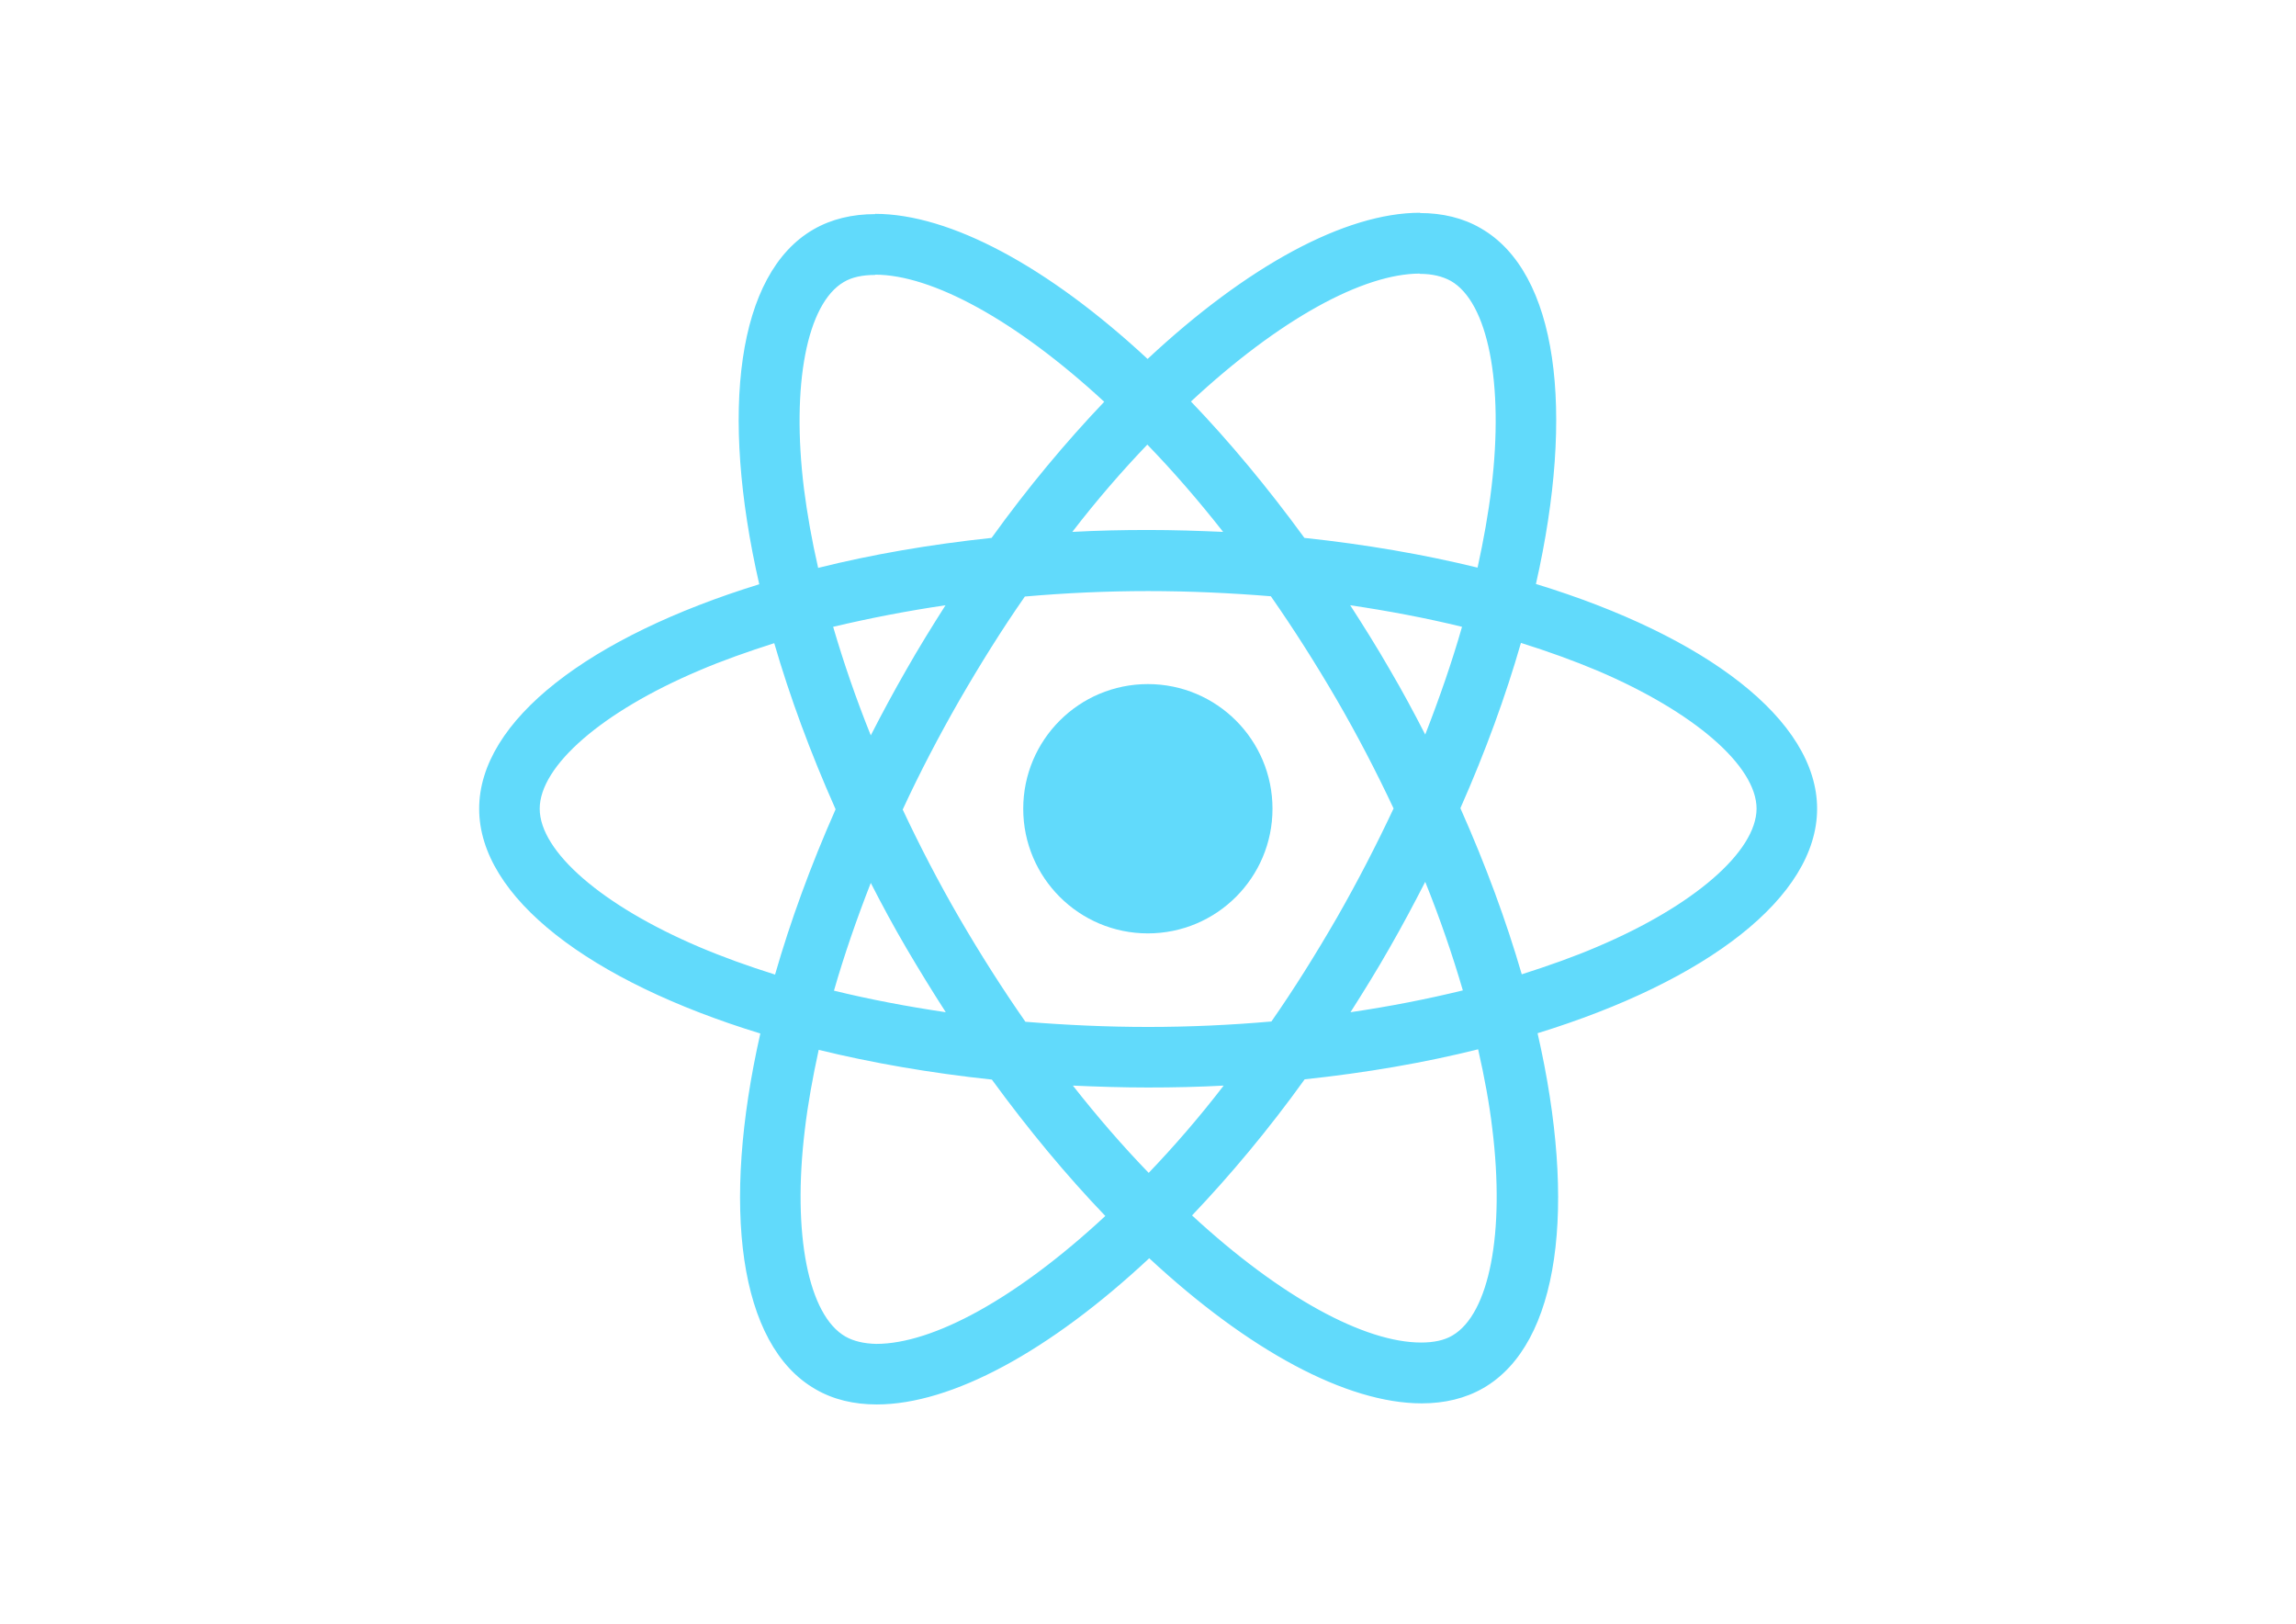
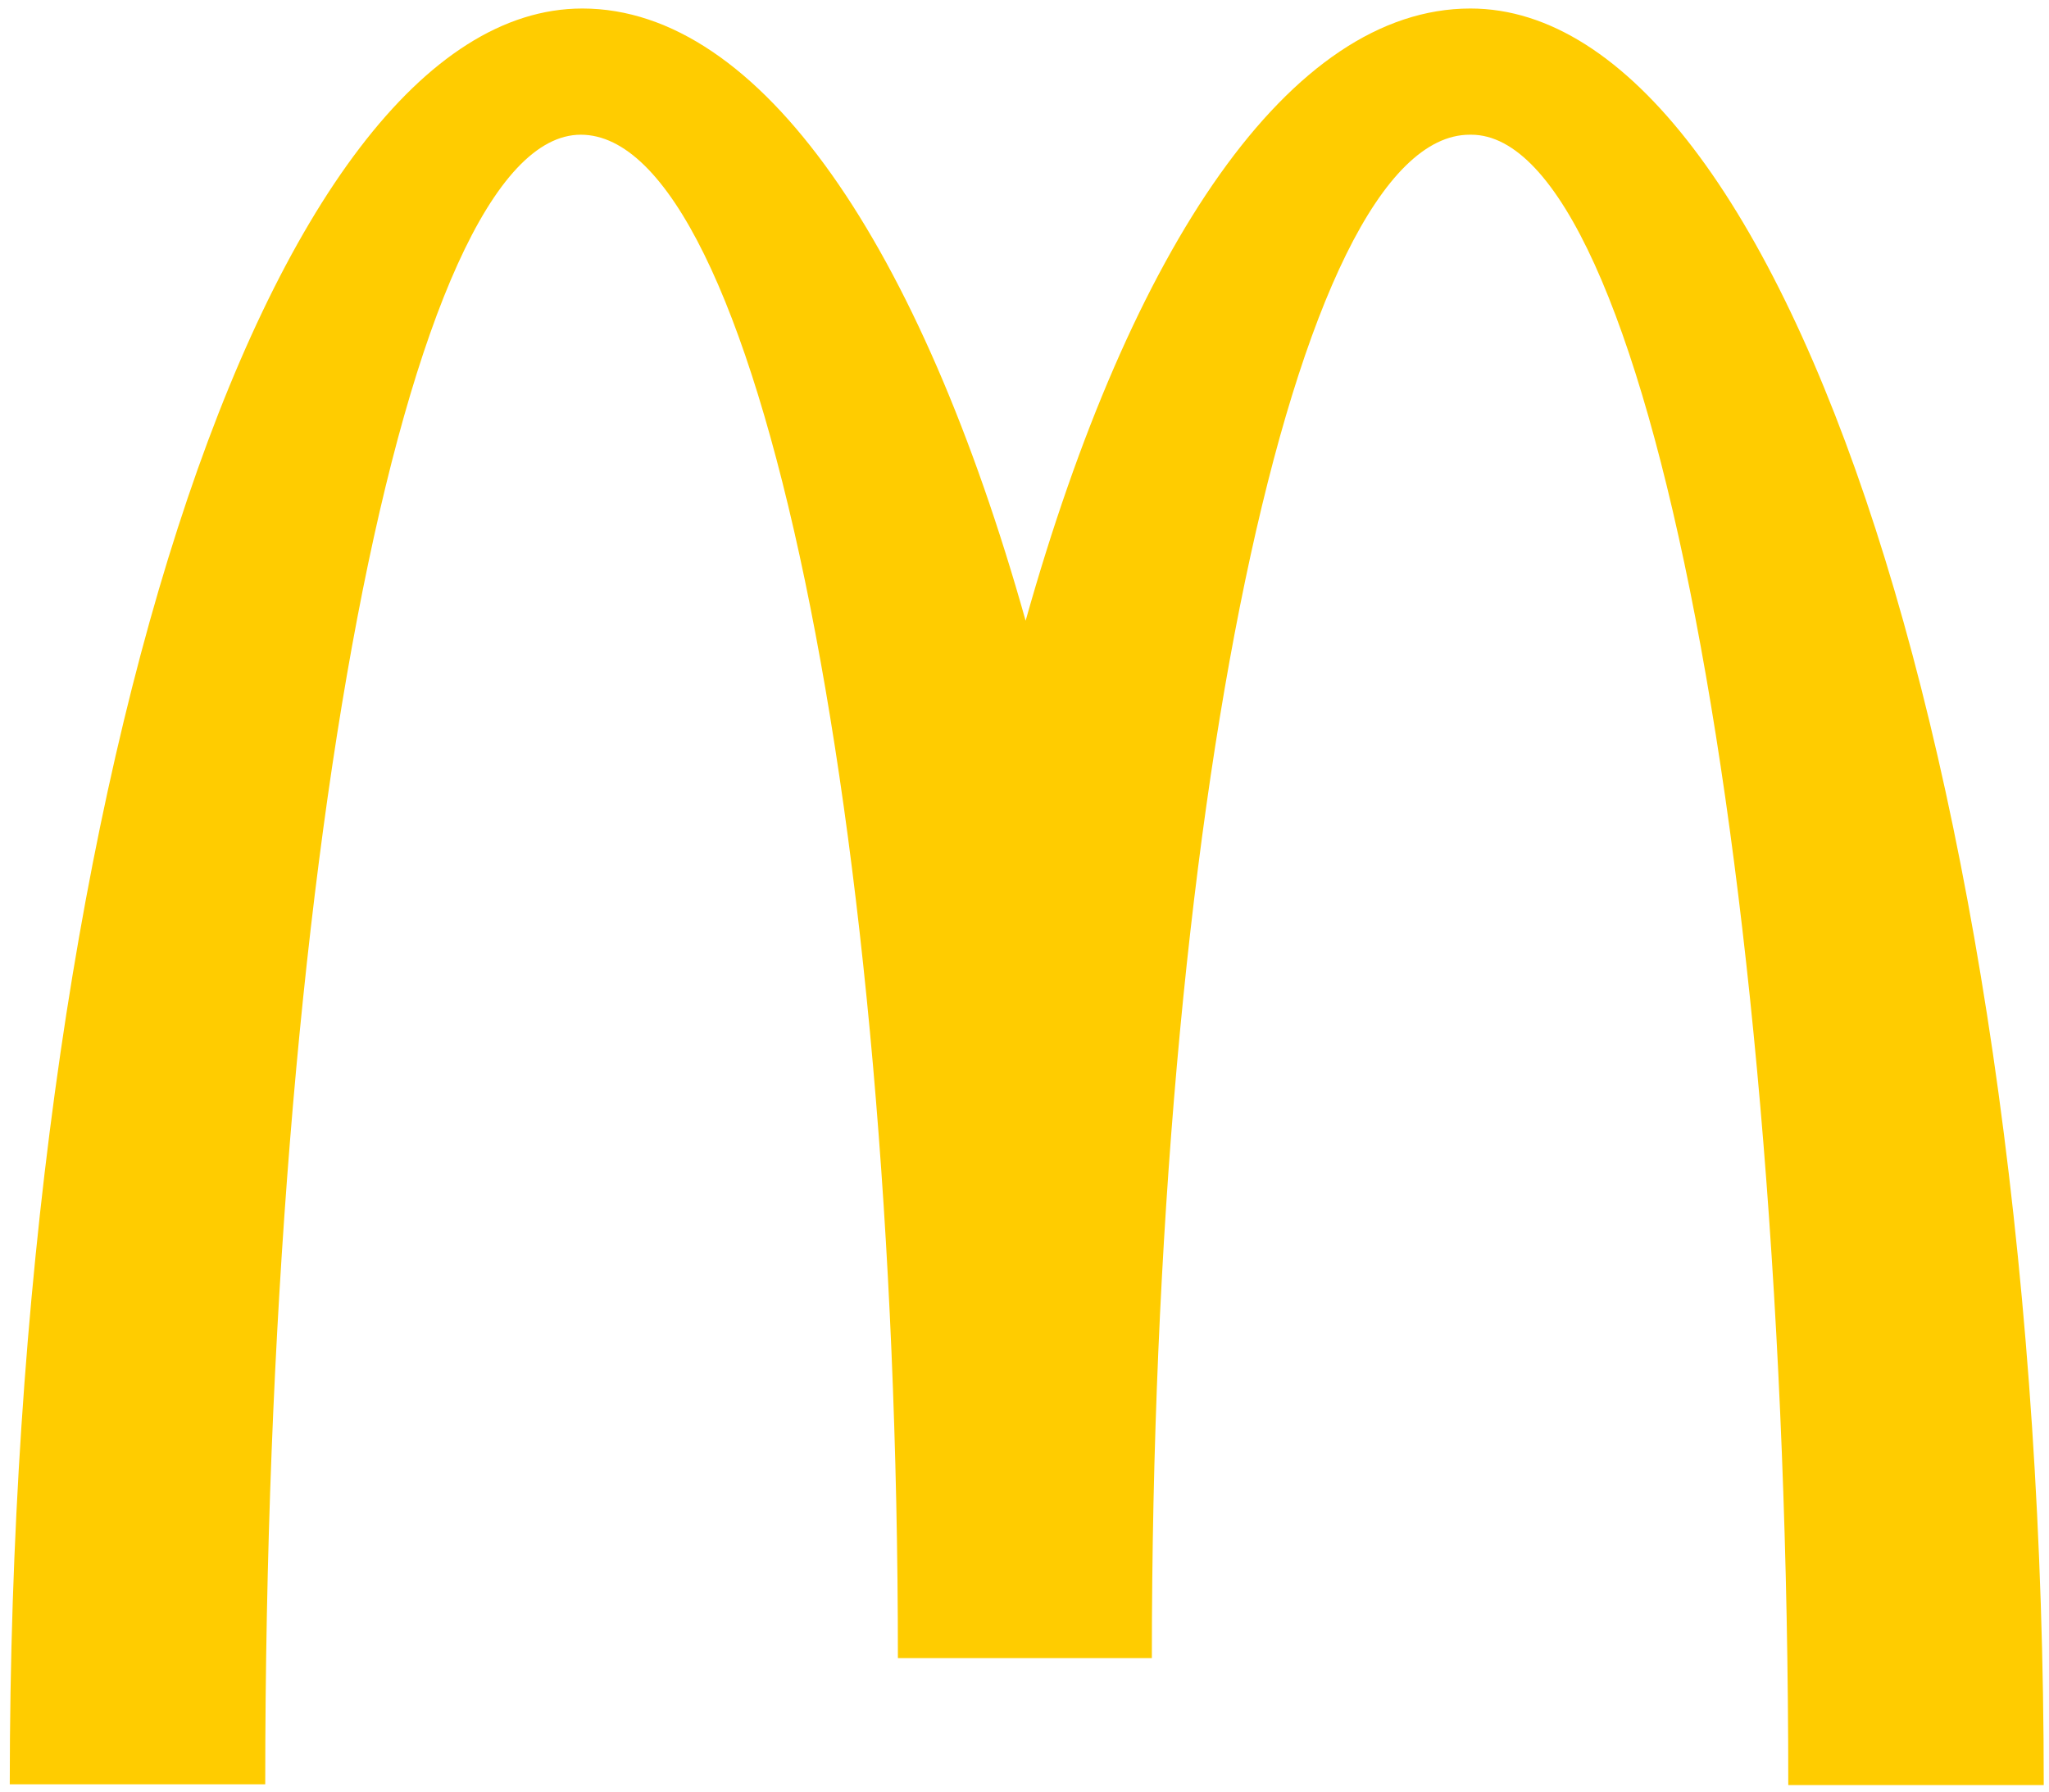
- <svg xmlns="http://www.w3.org/2000/svg" viewBox="0 0 841.9 595.3">
-   <g fill="#61DAFB">
-     <path d="M666.3 296.5c0-32.5-40.7-63.3-103.1-82.4 14.4-63.6 8-114.2-20.2-130.4-6.5-3.8-14.1-5.6-22.4-5.6v22.3c4.6 0 8.3.9 11.4 2.6 13.6 7.8 19.5 37.5 14.9 75.7-1.1 9.4-2.9 19.3-5.1 29.4-19.6-4.8-41-8.5-63.5-10.9-13.5-18.5-27.5-35.3-41.6-50 32.6-30.3 63.2-46.9 84-46.9V78c-27.5 0-63.5 19.6-99.9 53.6-36.4-33.8-72.4-53.2-99.9-53.2v22.3c20.7 0 51.4 16.5 84 46.6-14 14.7-28 31.4-41.3 49.9-22.6 2.4-44 6.1-63.6 11-2.3-10-4-19.7-5.2-29-4.7-38.2 1.1-67.9 14.6-75.8 3-1.8 6.9-2.6 11.5-2.6V78.5c-8.4 0-16 1.8-22.6 5.6-28.1 16.2-34.4 66.7-19.9 130.1-62.2 19.2-102.7 49.9-102.7 82.3 0 32.5 40.7 63.3 103.1 82.4-14.4 63.6-8 114.2 20.2 130.4 6.5 3.8 14.1 5.6 22.5 5.6 27.5 0 63.5-19.6 99.9-53.6 36.4 33.8 72.4 53.2 99.9 53.2 8.4 0 16-1.8 22.6-5.6 28.1-16.2 34.4-66.7 19.9-130.1 62-19.1 102.5-49.9 102.5-82.3zm-130.2-66.7c-3.7 12.9-8.3 26.2-13.5 39.5-4.1-8-8.4-16-13.1-24-4.6-8-9.5-15.8-14.4-23.4 14.2 2.1 27.9 4.7 41 7.9zm-45.8 106.5c-7.8 13.5-15.8 26.3-24.1 38.2-14.9 1.3-30 2-45.2 2-15.1 0-30.2-.7-45-1.9-8.3-11.9-16.4-24.6-24.2-38-7.6-13.1-14.5-26.4-20.8-39.8 6.2-13.4 13.2-26.8 20.7-39.9 7.8-13.5 15.8-26.3 24.1-38.2 14.9-1.3 30-2 45.2-2 15.1 0 30.2.7 45 1.9 8.3 11.9 16.4 24.6 24.2 38 7.6 13.1 14.5 26.4 20.8 39.8-6.3 13.4-13.2 26.8-20.7 39.9zm32.3-13c5.4 13.4 10 26.8 13.8 39.8-13.1 3.2-26.9 5.9-41.2 8 4.9-7.7 9.8-15.6 14.4-23.7 4.6-8 8.9-16.1 13-24.1zM421.2 430c-9.3-9.6-18.6-20.3-27.8-32 9 .4 18.2.7 27.5.7 9.4 0 18.7-.2 27.8-.7-9 11.7-18.3 22.4-27.5 32zm-74.4-58.9c-14.2-2.1-27.9-4.7-41-7.9 3.7-12.9 8.3-26.2 13.5-39.5 4.1 8 8.4 16 13.1 24 4.7 8 9.5 15.8 14.4 23.4zM420.7 163c9.3 9.6 18.6 20.3 27.8 32-9-.4-18.2-.7-27.5-.7-9.4 0-18.7.2-27.8.7 9-11.7 18.3-22.4 27.5-32zm-74 58.9c-4.9 7.7-9.8 15.6-14.4 23.7-4.6 8-8.9 16-13 24-5.4-13.4-10-26.8-13.8-39.8 13.1-3.1 26.9-5.8 41.2-7.9zm-90.5 125.2c-35.4-15.1-58.3-34.9-58.3-50.6 0-15.7 22.9-35.6 58.3-50.6 8.6-3.7 18-7 27.7-10.1 5.7 19.6 13.2 40 22.5 60.9-9.2 20.8-16.6 41.1-22.2 60.6-9.9-3.1-19.3-6.5-28-10.2zM310 490c-13.6-7.8-19.5-37.5-14.9-75.7 1.1-9.4 2.9-19.3 5.1-29.4 19.6 4.8 41 8.5 63.5 10.9 13.5 18.5 27.5 35.3 41.6 50-32.6 30.3-63.2 46.9-84 46.9-4.5-.1-8.3-1-11.3-2.7zm237.2-76.2c4.7 38.2-1.1 67.9-14.6 75.8-3 1.8-6.9 2.6-11.5 2.6-20.7 0-51.4-16.5-84-46.6 14-14.7 28-31.4 41.3-49.9 22.6-2.4 44-6.1 63.6-11 2.3 10.1 4.1 19.8 5.2 29.1zm38.5-66.7c-8.6 3.7-18 7-27.7 10.1-5.7-19.6-13.2-40-22.5-60.9 9.2-20.8 16.6-41.1 22.2-60.6 9.9 3.1 19.3 6.5 28.1 10.2 35.4 15.1 58.3 34.9 58.3 50.6-.1 15.7-23 35.6-58.4 50.6zM320.8 78.4z" />
-     <circle cx="420.9" cy="296.5" r="45.7" />
-     <path d="M520.5 78.1z" />
-   </g>
+ <svg xmlns="http://www.w3.org/2000/svg" height="238.5" width="272.7" viewBox="0 0 272.7 238.5">
+   <path fill="#fc0" d="m195.8 17.933c23.3 0 42.2 98.3 42.2 219.7h34c0-130.7-34.3-236.5-76.3-236.5-24 0-45.2 31.7-59.2 81.5-14-49.8-35.2-81.5-59-81.5-42 0-76.2 105.7-76.2 236.4h34c0-121.4 18.7-219.6 42-219.6s42.2 90.8 42.2 202.8h33.8c0-112 19-202.8 42.3-202.8" />
</svg>
